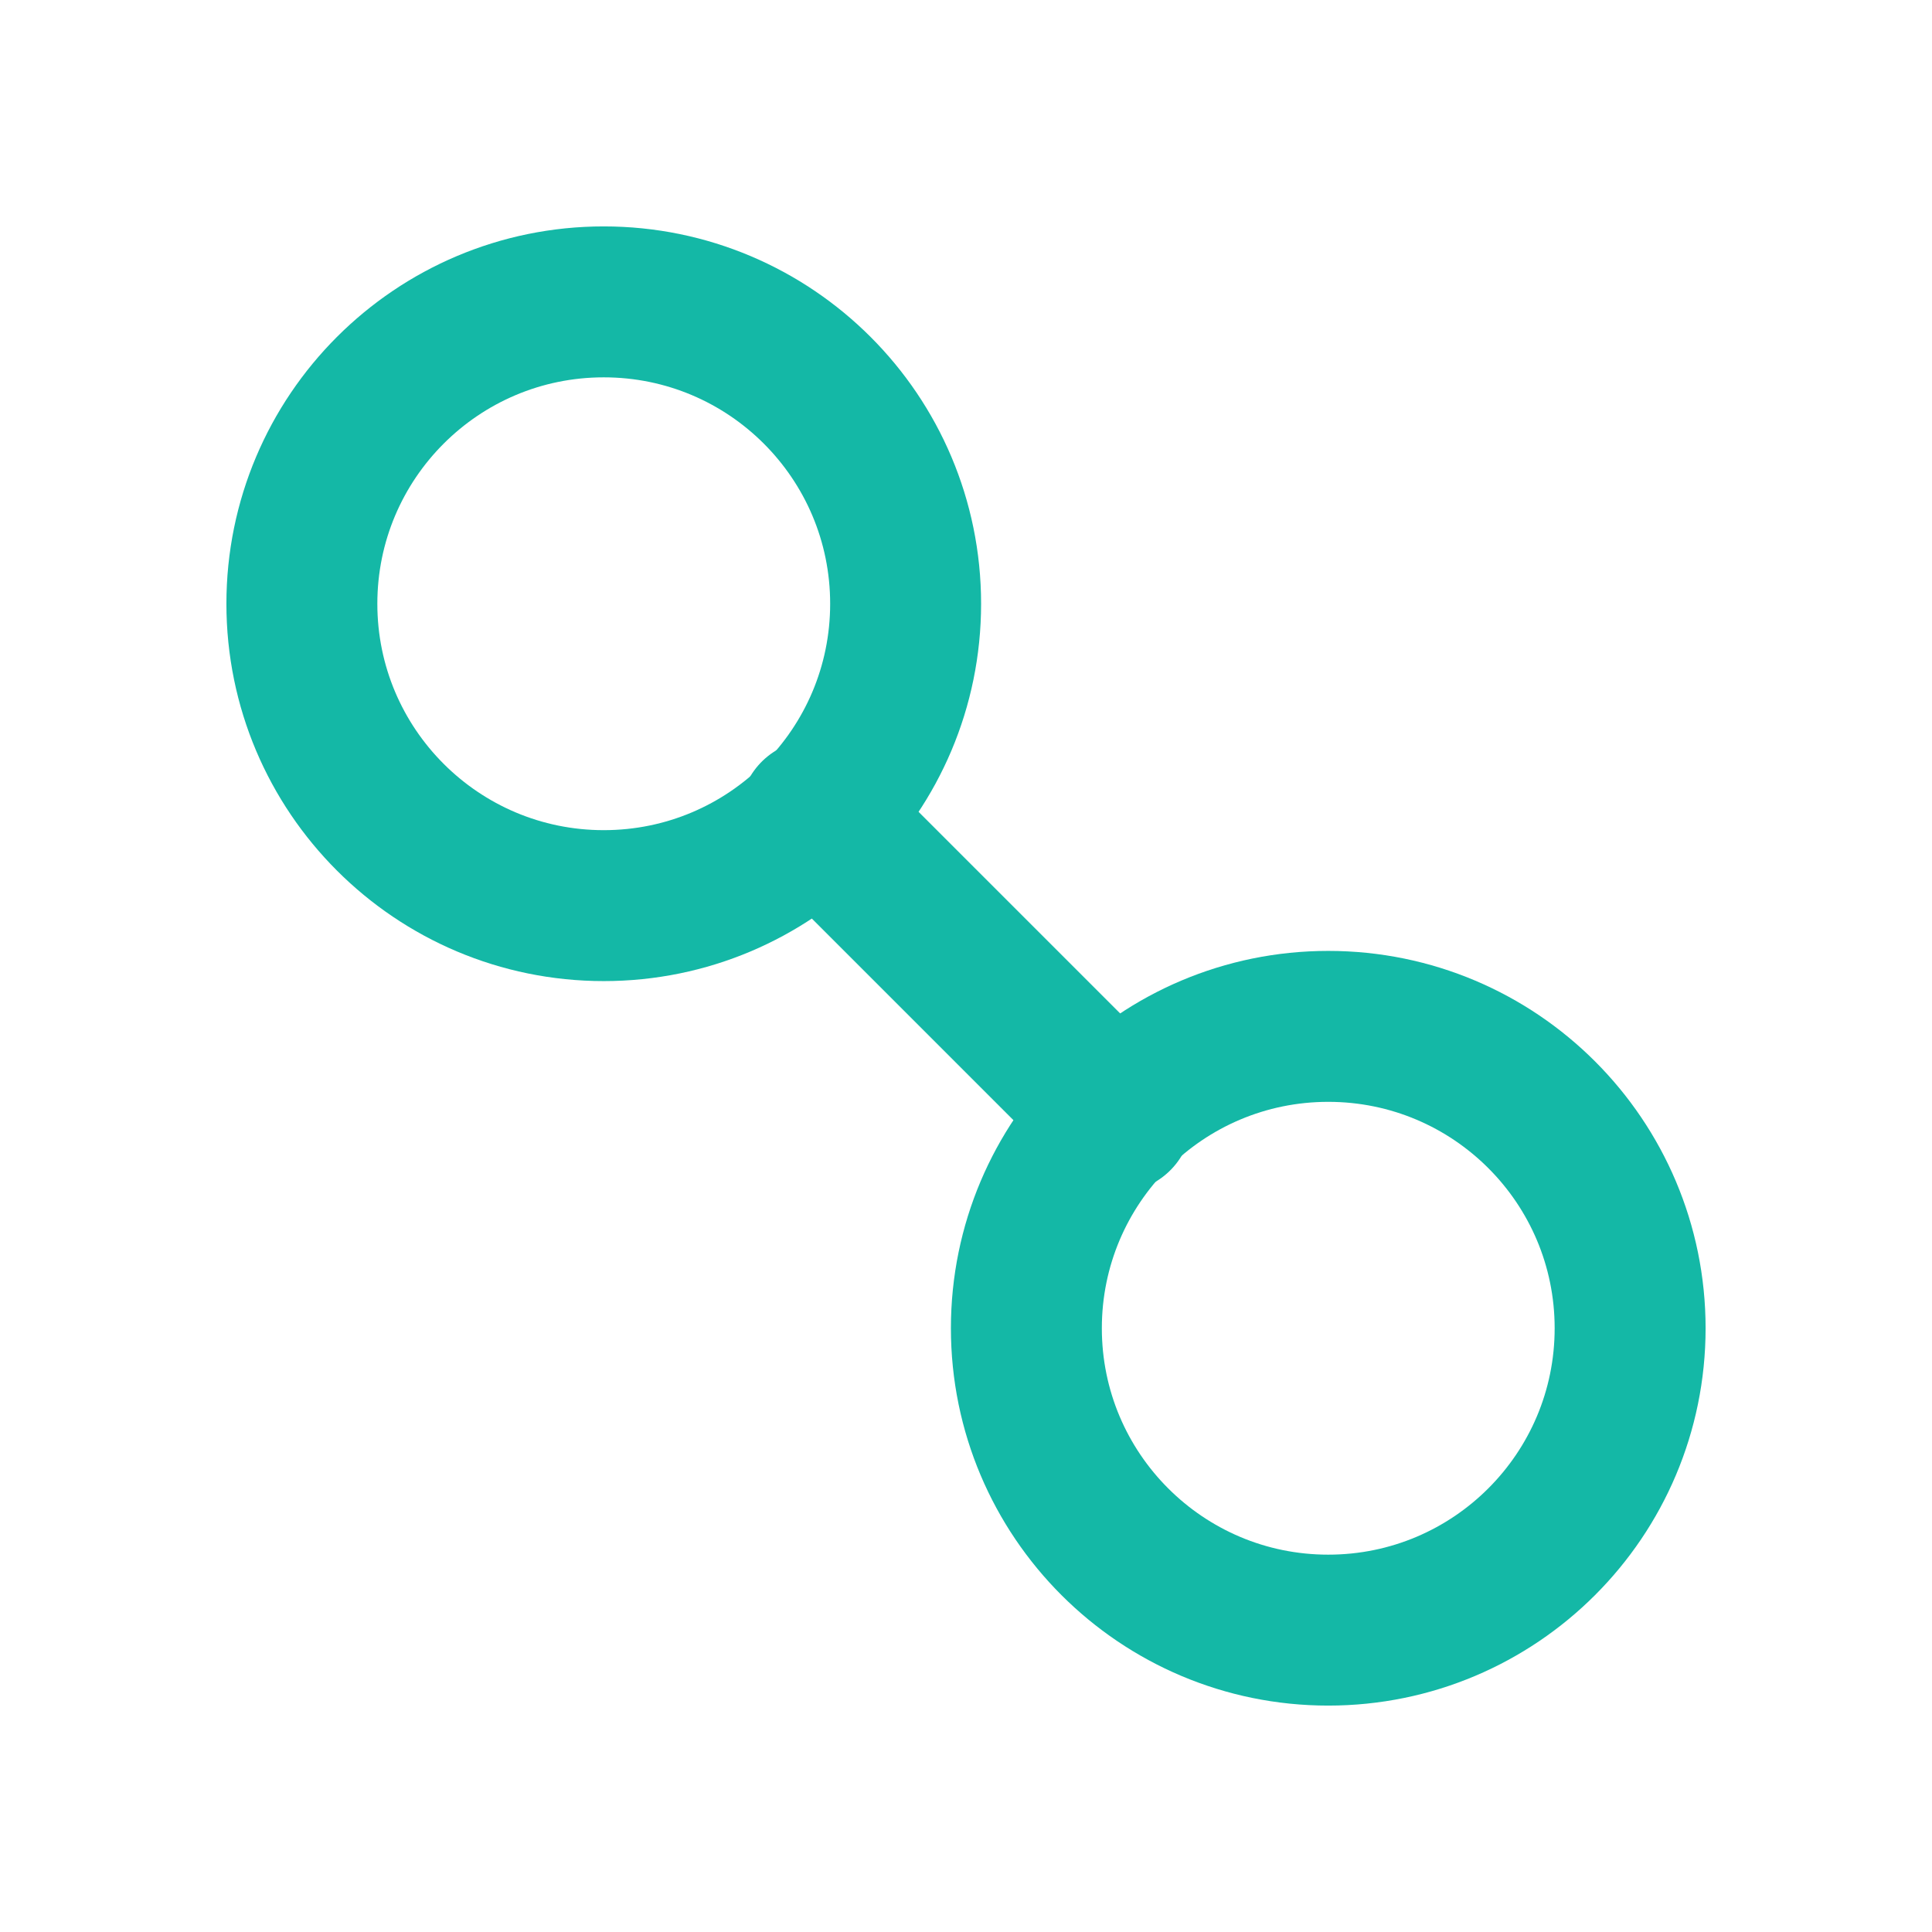
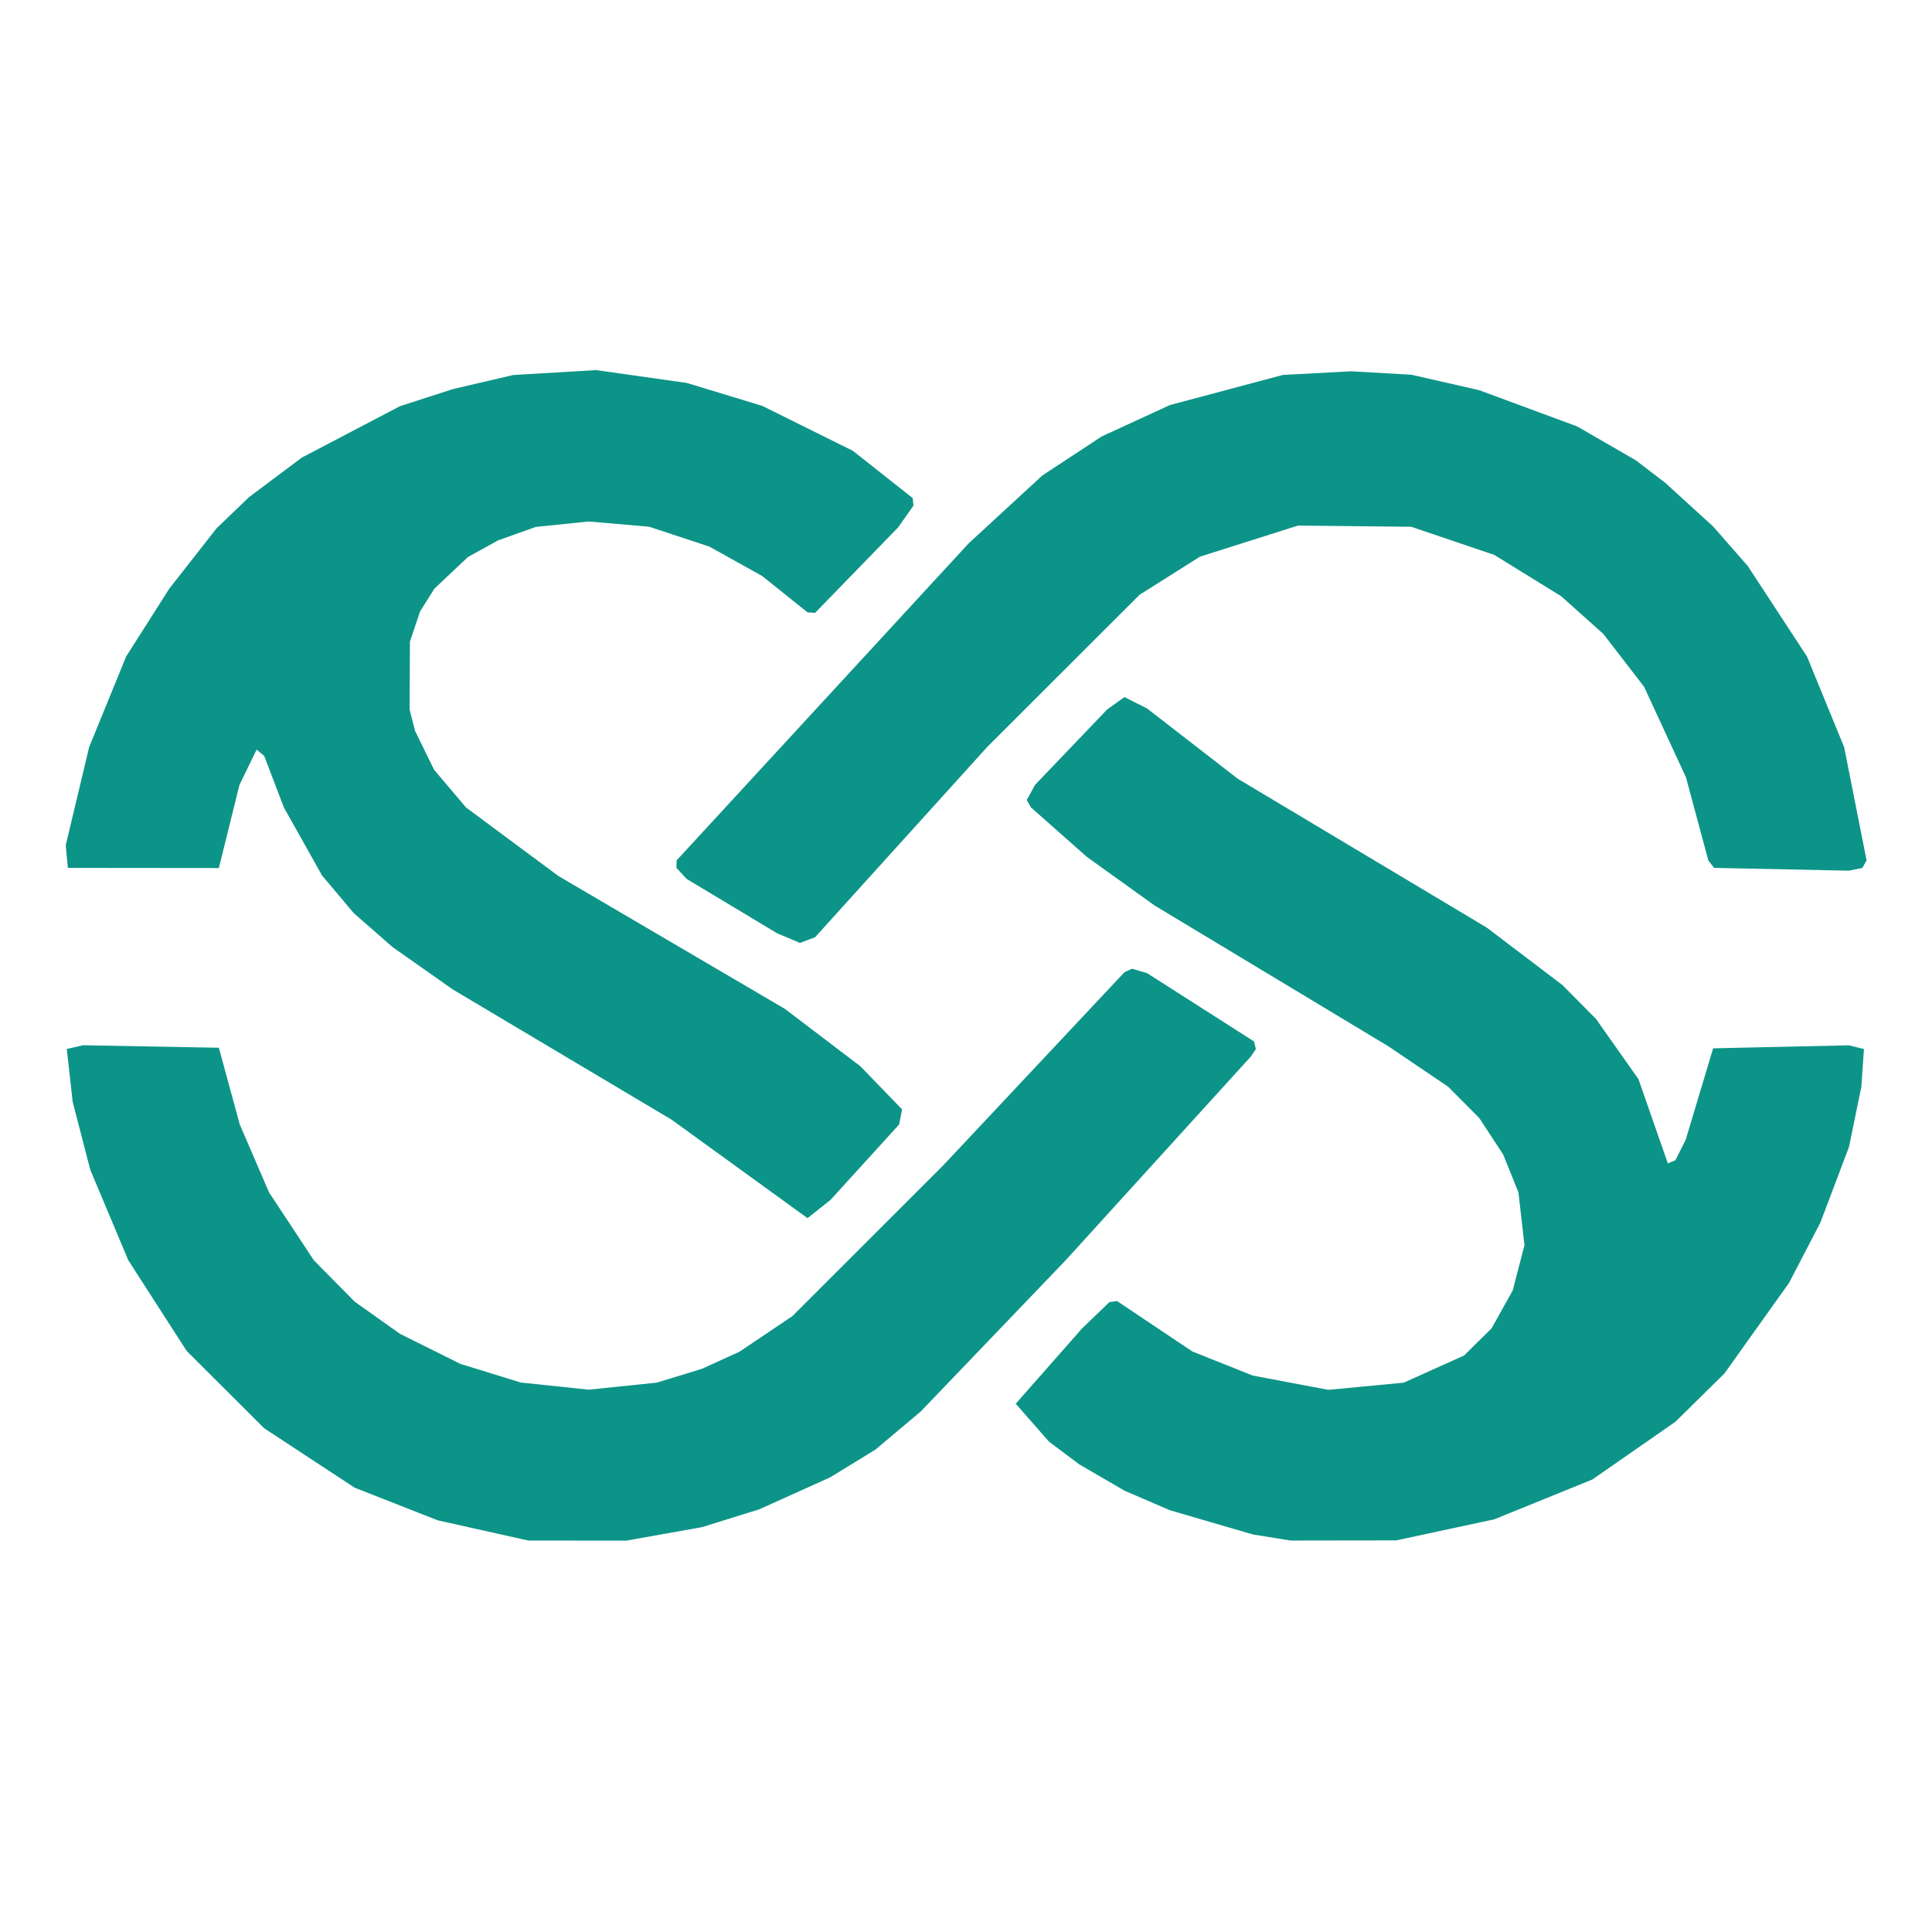
- <svg xmlns="http://www.w3.org/2000/svg" viewBox="0 0 32 32" fill="none" stroke="#14b8a6" stroke-width="2.5" stroke-linecap="round" stroke-linejoin="round" aria-hidden="true">
-   <circle cx="10" cy="10" r="5" />
-   <circle cx="22" cy="22" r="5" />
-   <path d="M13.5 13.5 18.5 18.5" />
+ <svg xmlns="http://www.w3.org/2000/svg" viewBox="0 0 256 256" fill="#0d9488" fill-rule="nonzero" aria-hidden="true">
+   <path d="M 107.00 161.41 L 89.00 148.37 L 60.00 131.11 L 52.00 125.48 L 46.88 121.00 L 42.67 116.00 L 37.62 107.00 L 35.00 100.15 L 34.00 99.33 L 31.73 104.00 L 29.00 115.02 L 8.99 115.00 L 8.71 112.00 L 11.81 99.00 L 16.71 87.00 L 22.43 78.00 L 28.70 70.00 L 33.00 65.87 L 40.00 60.63 L 53.00 53.82 L 60.00 51.56 L 68.00 49.69 L 79.00 49.04 L 91.00 50.74 L 101.00 53.78 L 113.00 59.73 L 120.94 66.00 L 121.04 67.00 L 119.00 69.89 L 108.00 81.21 L 107.00 81.14 L 101.00 76.33 L 94.00 72.43 L 86.00 69.79 L 78.00 69.10 L 71.00 69.82 L 66.00 71.60 L 62.00 73.81 L 57.56 78.00 L 55.67 81.00 L 54.32 85.00 L 54.27 94.00 L 55.00 96.85 L 57.52 102.00 L 61.76 107.00 L 74.00 116.08 L 104.00 133.68 L 114.00 141.28 L 119.53 147.00 L 119.14 149.00 L 110.04 159.00 L 107.00 161.41 Z M 108.00 124.19 L 106.00 124.94 L 103.00 123.68 L 91.00 116.47 L 89.63 115.00 L 89.66 114.00 L 128.35 72.00 L 138.12 63.00 L 146.00 57.82 L 155.00 53.68 L 170.00 49.68 L 179.00 49.20 L 187.00 49.65 L 196.00 51.70 L 209.00 56.51 L 216.77 61.00 L 220.68 64.00 L 227.00 69.76 L 231.59 75.00 L 239.44 87.00 L 244.36 99.00 L 247.33 114.00 L 246.78 115.00 L 245.00 115.37 L 227.12 115.00 L 226.36 114.00 L 223.40 103.00 L 217.85 91.00 L 212.45 84.00 L 206.86 79.00 L 198.00 73.53 L 187.00 69.80 L 172.00 69.64 L 159.00 73.76 L 151.00 78.81 L 130.79 99.00 L 108.00 124.19 Z M 185.00 204.11 L 171.00 204.13 L 166.00 203.32 L 155.00 200.11 L 149.00 197.52 L 143.00 194.03 L 139.00 191.03 L 134.59 186.00 L 143.40 176.00 L 147.00 172.54 L 148.00 172.39 L 158.00 179.08 L 166.00 182.27 L 176.00 184.16 L 186.00 183.21 L 194.00 179.61 L 197.65 176.00 L 200.44 171.00 L 202.00 165.00 L 201.20 158.00 L 199.19 153.00 L 196.00 148.13 L 191.89 144.00 L 184.00 138.66 L 153.00 119.99 L 144.00 113.53 L 136.62 107.00 L 136.05 106.00 L 137.15 104.00 L 146.71 94.00 L 149.00 92.37 L 152.00 93.88 L 164.00 103.18 L 197.00 122.91 L 207.00 130.50 L 211.47 135.00 L 217.11 143.00 L 221.00 154.16 L 222.00 153.74 L 223.37 151.00 L 227.00 138.91 L 245.00 138.51 L 246.98 139.00 L 246.64 144.00 L 245.00 151.98 L 241.21 162.00 L 237.05 170.00 L 228.49 182.00 L 222.00 188.39 L 211.00 196.04 L 198.00 201.32 L 185.00 204.11 Z M 83.00 204.14 L 70.00 204.13 L 58.00 201.45 L 47.00 197.13 L 35.00 189.25 L 24.73 179.00 L 17.00 166.99 L 11.96 155.00 L 9.63 146.00 L 8.85 139.00 L 11.00 138.50 L 29.00 138.83 L 31.77 149.00 L 35.65 158.00 L 41.59 167.00 L 47.00 172.48 L 53.00 176.74 L 61.00 180.72 L 69.00 183.19 L 78.00 184.14 L 87.00 183.21 L 93.00 181.38 L 98.00 179.10 L 105.00 174.39 L 125.00 154.40 L 149.00 128.82 L 150.00 128.36 L 152.00 128.95 L 166.17 138.00 L 166.41 139.00 L 165.74 140.00 L 141.20 167.00 L 122.00 187.03 L 116.00 192.08 L 110.00 195.76 L 100.59 200.00 L 93.00 202.36 L 83.00 204.14 Z" />
</svg>
